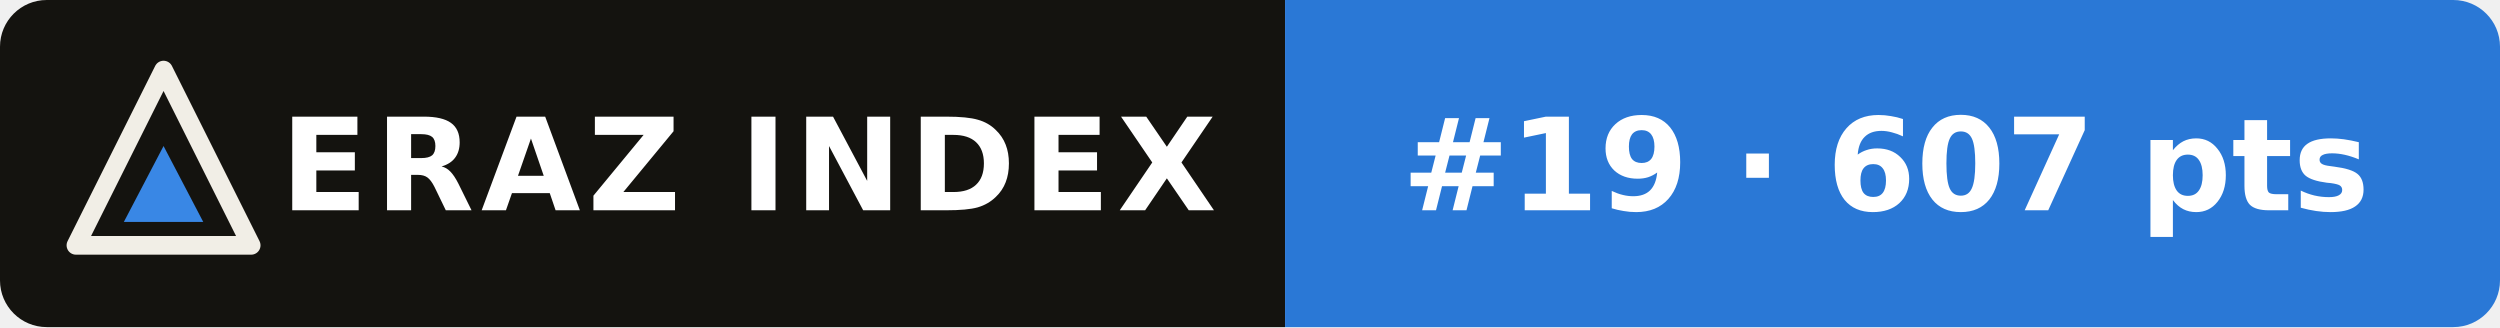
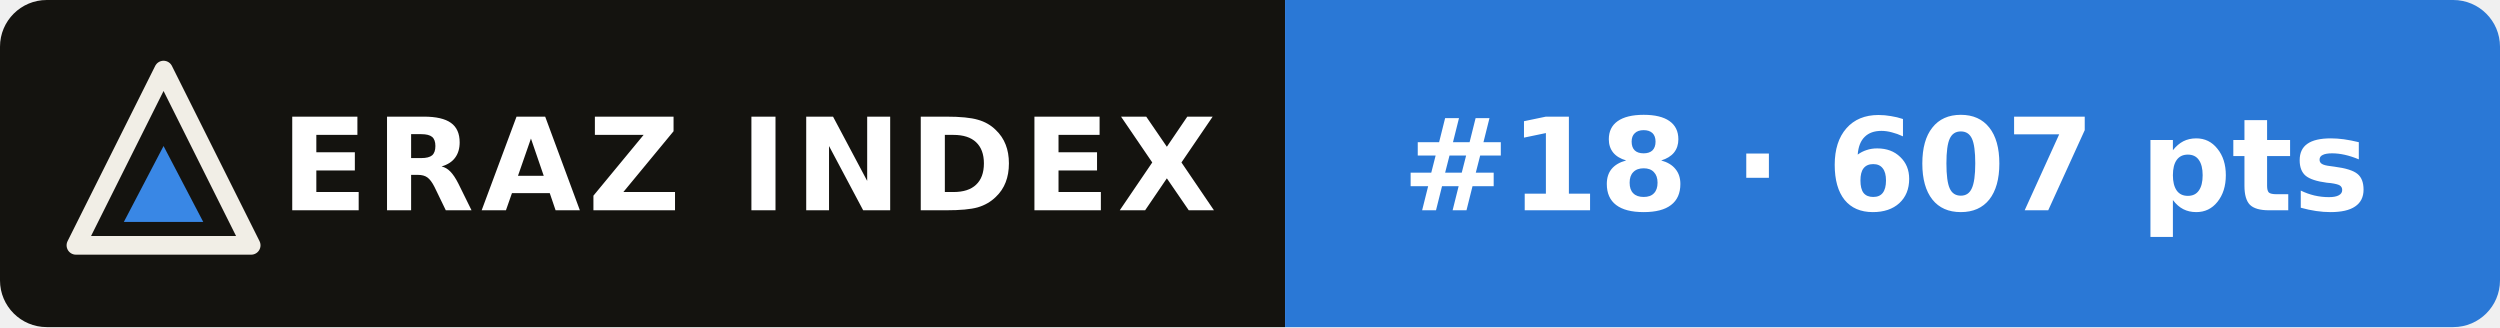
- <svg xmlns="http://www.w3.org/2000/svg" width="214" height="28" viewBox="0 0 214 28" role="img" aria-label="ERAZ Index: Qwen3.8-Flash-Next #19 · 607 pts">
+ <svg xmlns="http://www.w3.org/2000/svg" width="214" height="28" viewBox="0 0 214 28" role="img" aria-label="ERAZ Index: Qwen3.8-Flash-Next #18 · 607 pts">
  <clipPath id="c">
    <rect width="214" height="28" rx="4" />
  </clipPath>
  <g clip-path="url(#c)">
    <rect width="110" height="28" fill="#14130f" />
    <rect x="110" width="104" height="28" fill="#2a78d6" />
  </g>
  <path d="M14 6 21.5 21H6.5Z" fill="none" stroke="#f1eee6" stroke-width="1.6" stroke-linejoin="round" />
  <path d="M14 12.5 17.4 19H10.6Z" fill="#3987e5" />
  <g font-family="Verdana,DejaVu Sans,Geneva,sans-serif" font-size="11" font-weight="bold" fill="#fff">
    <text x="24" y="18" letter-spacing=".6">ERAZ INDEX</text>
-     <text x="120" y="18">#19 · 607 pts</text>
+     <text x="120" y="18">#18 · 607 pts</text>
  </g>
</svg>
